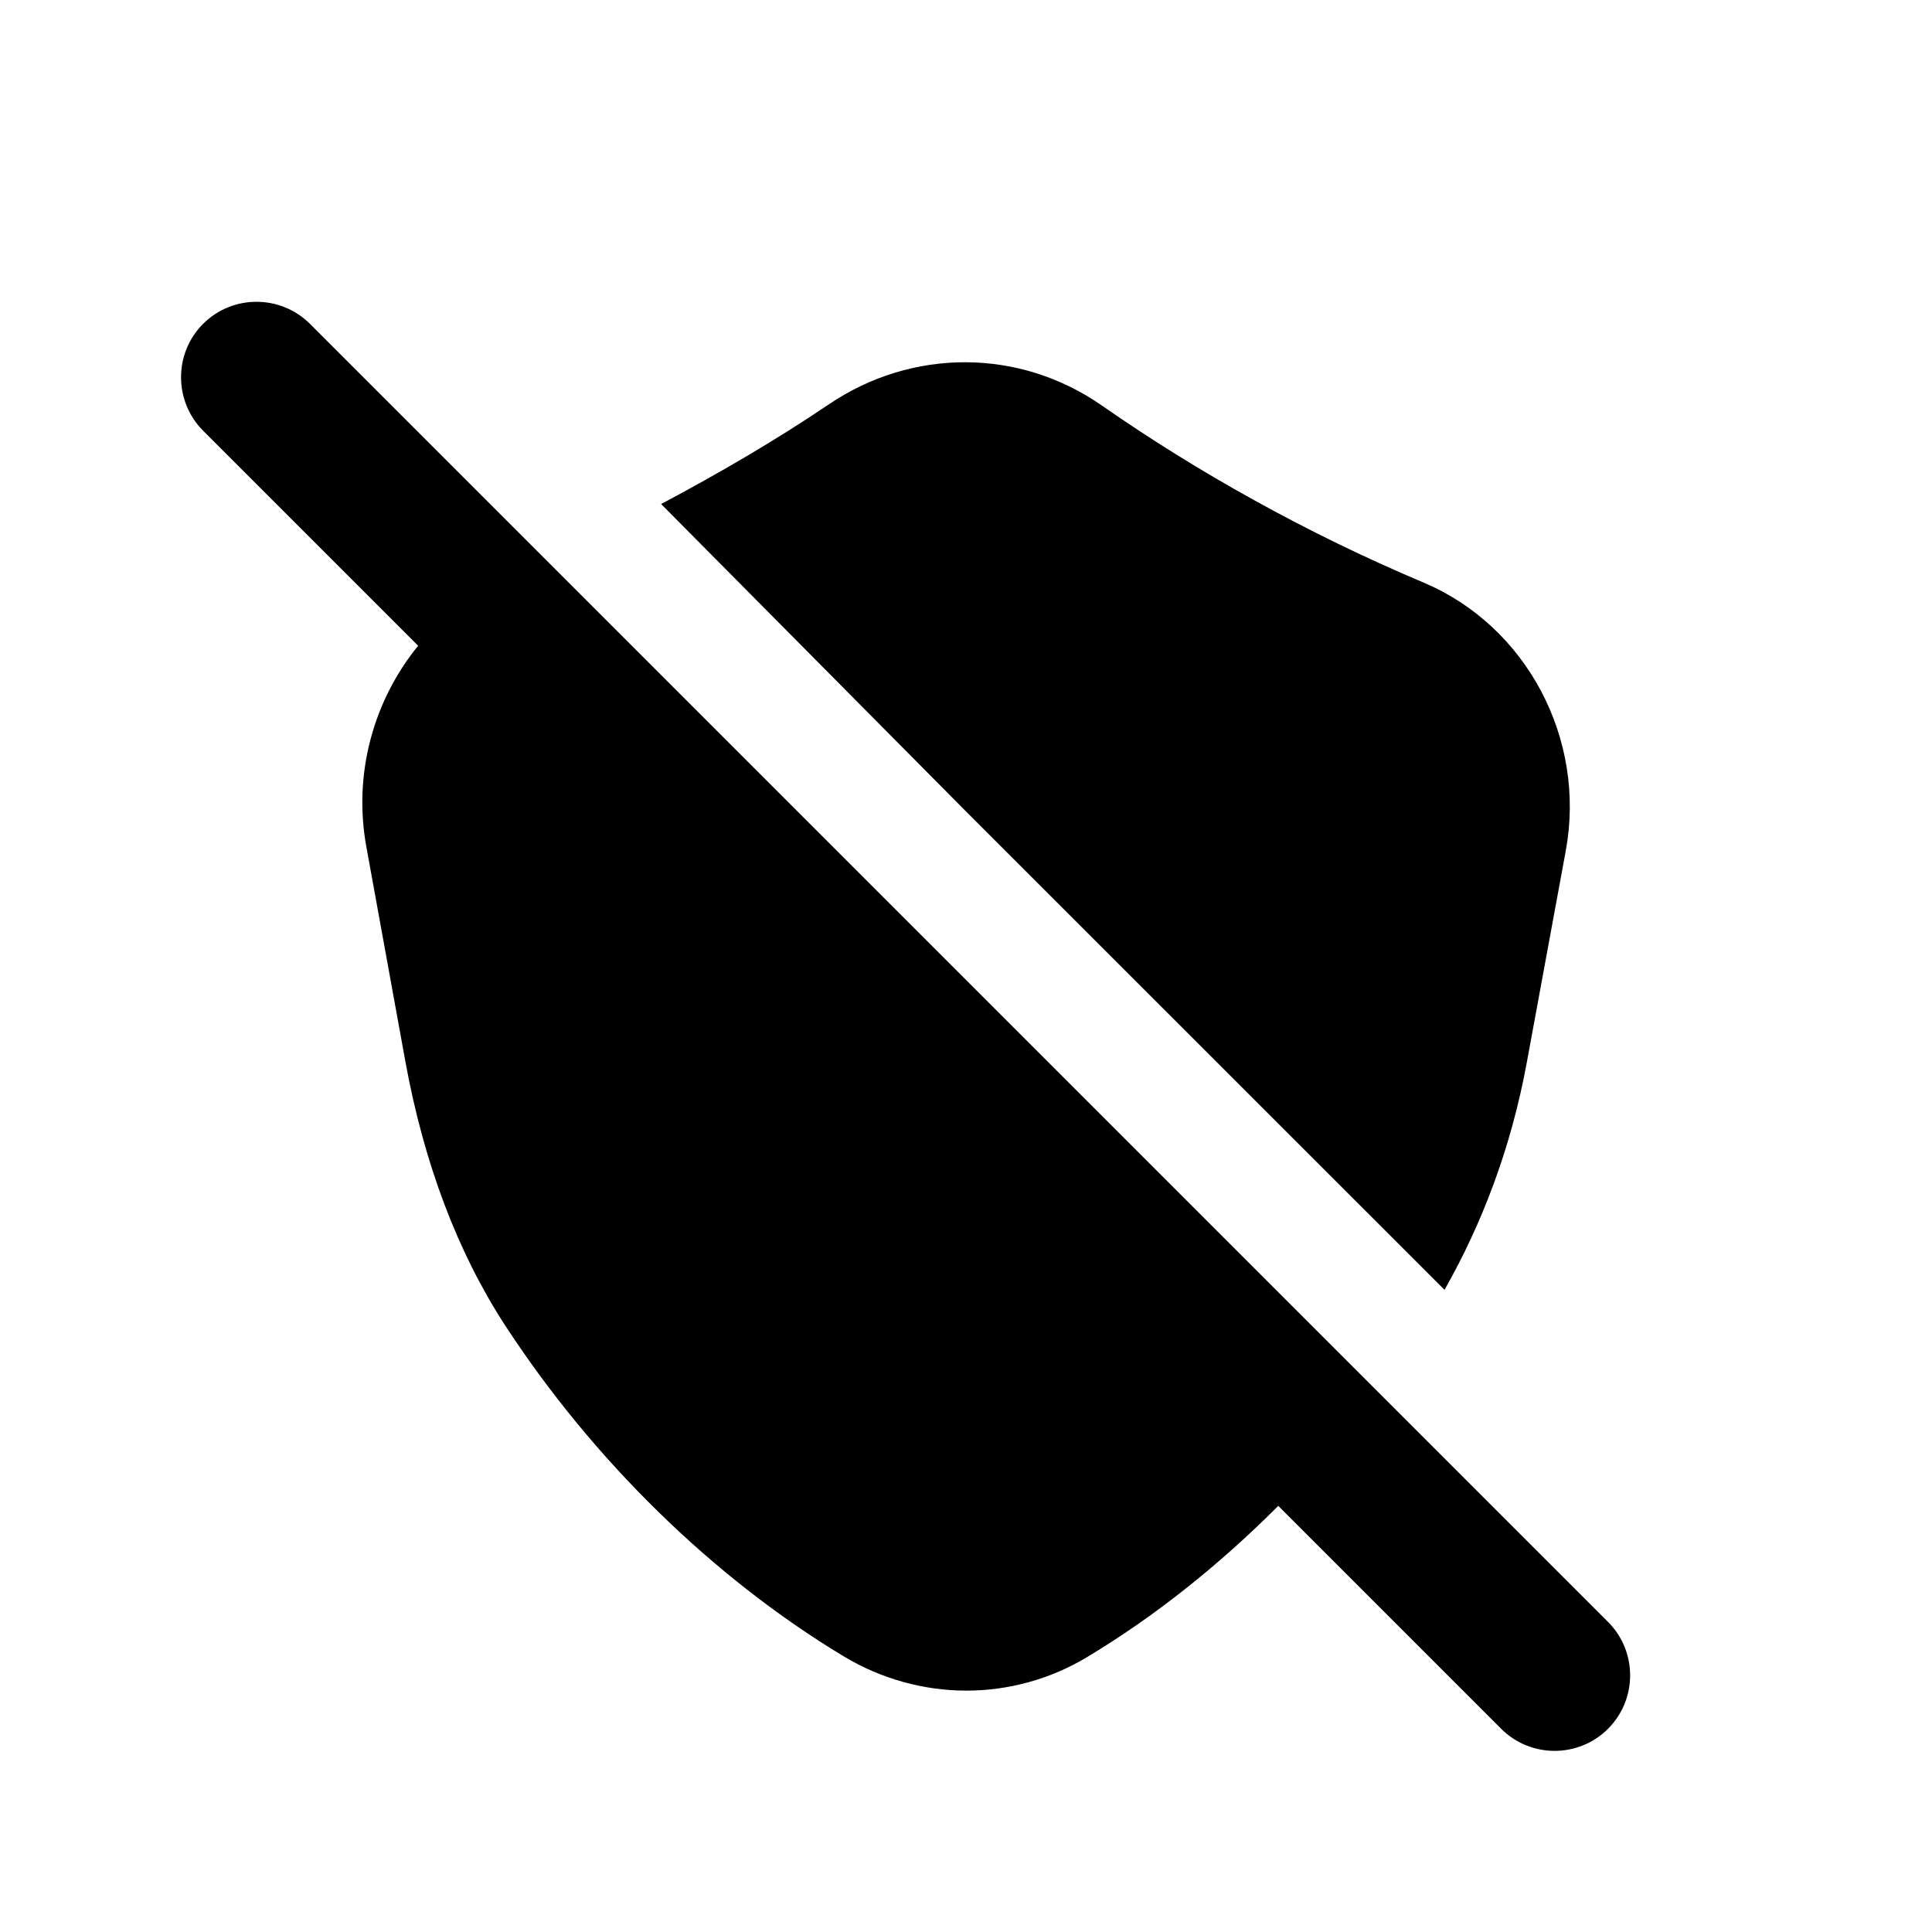
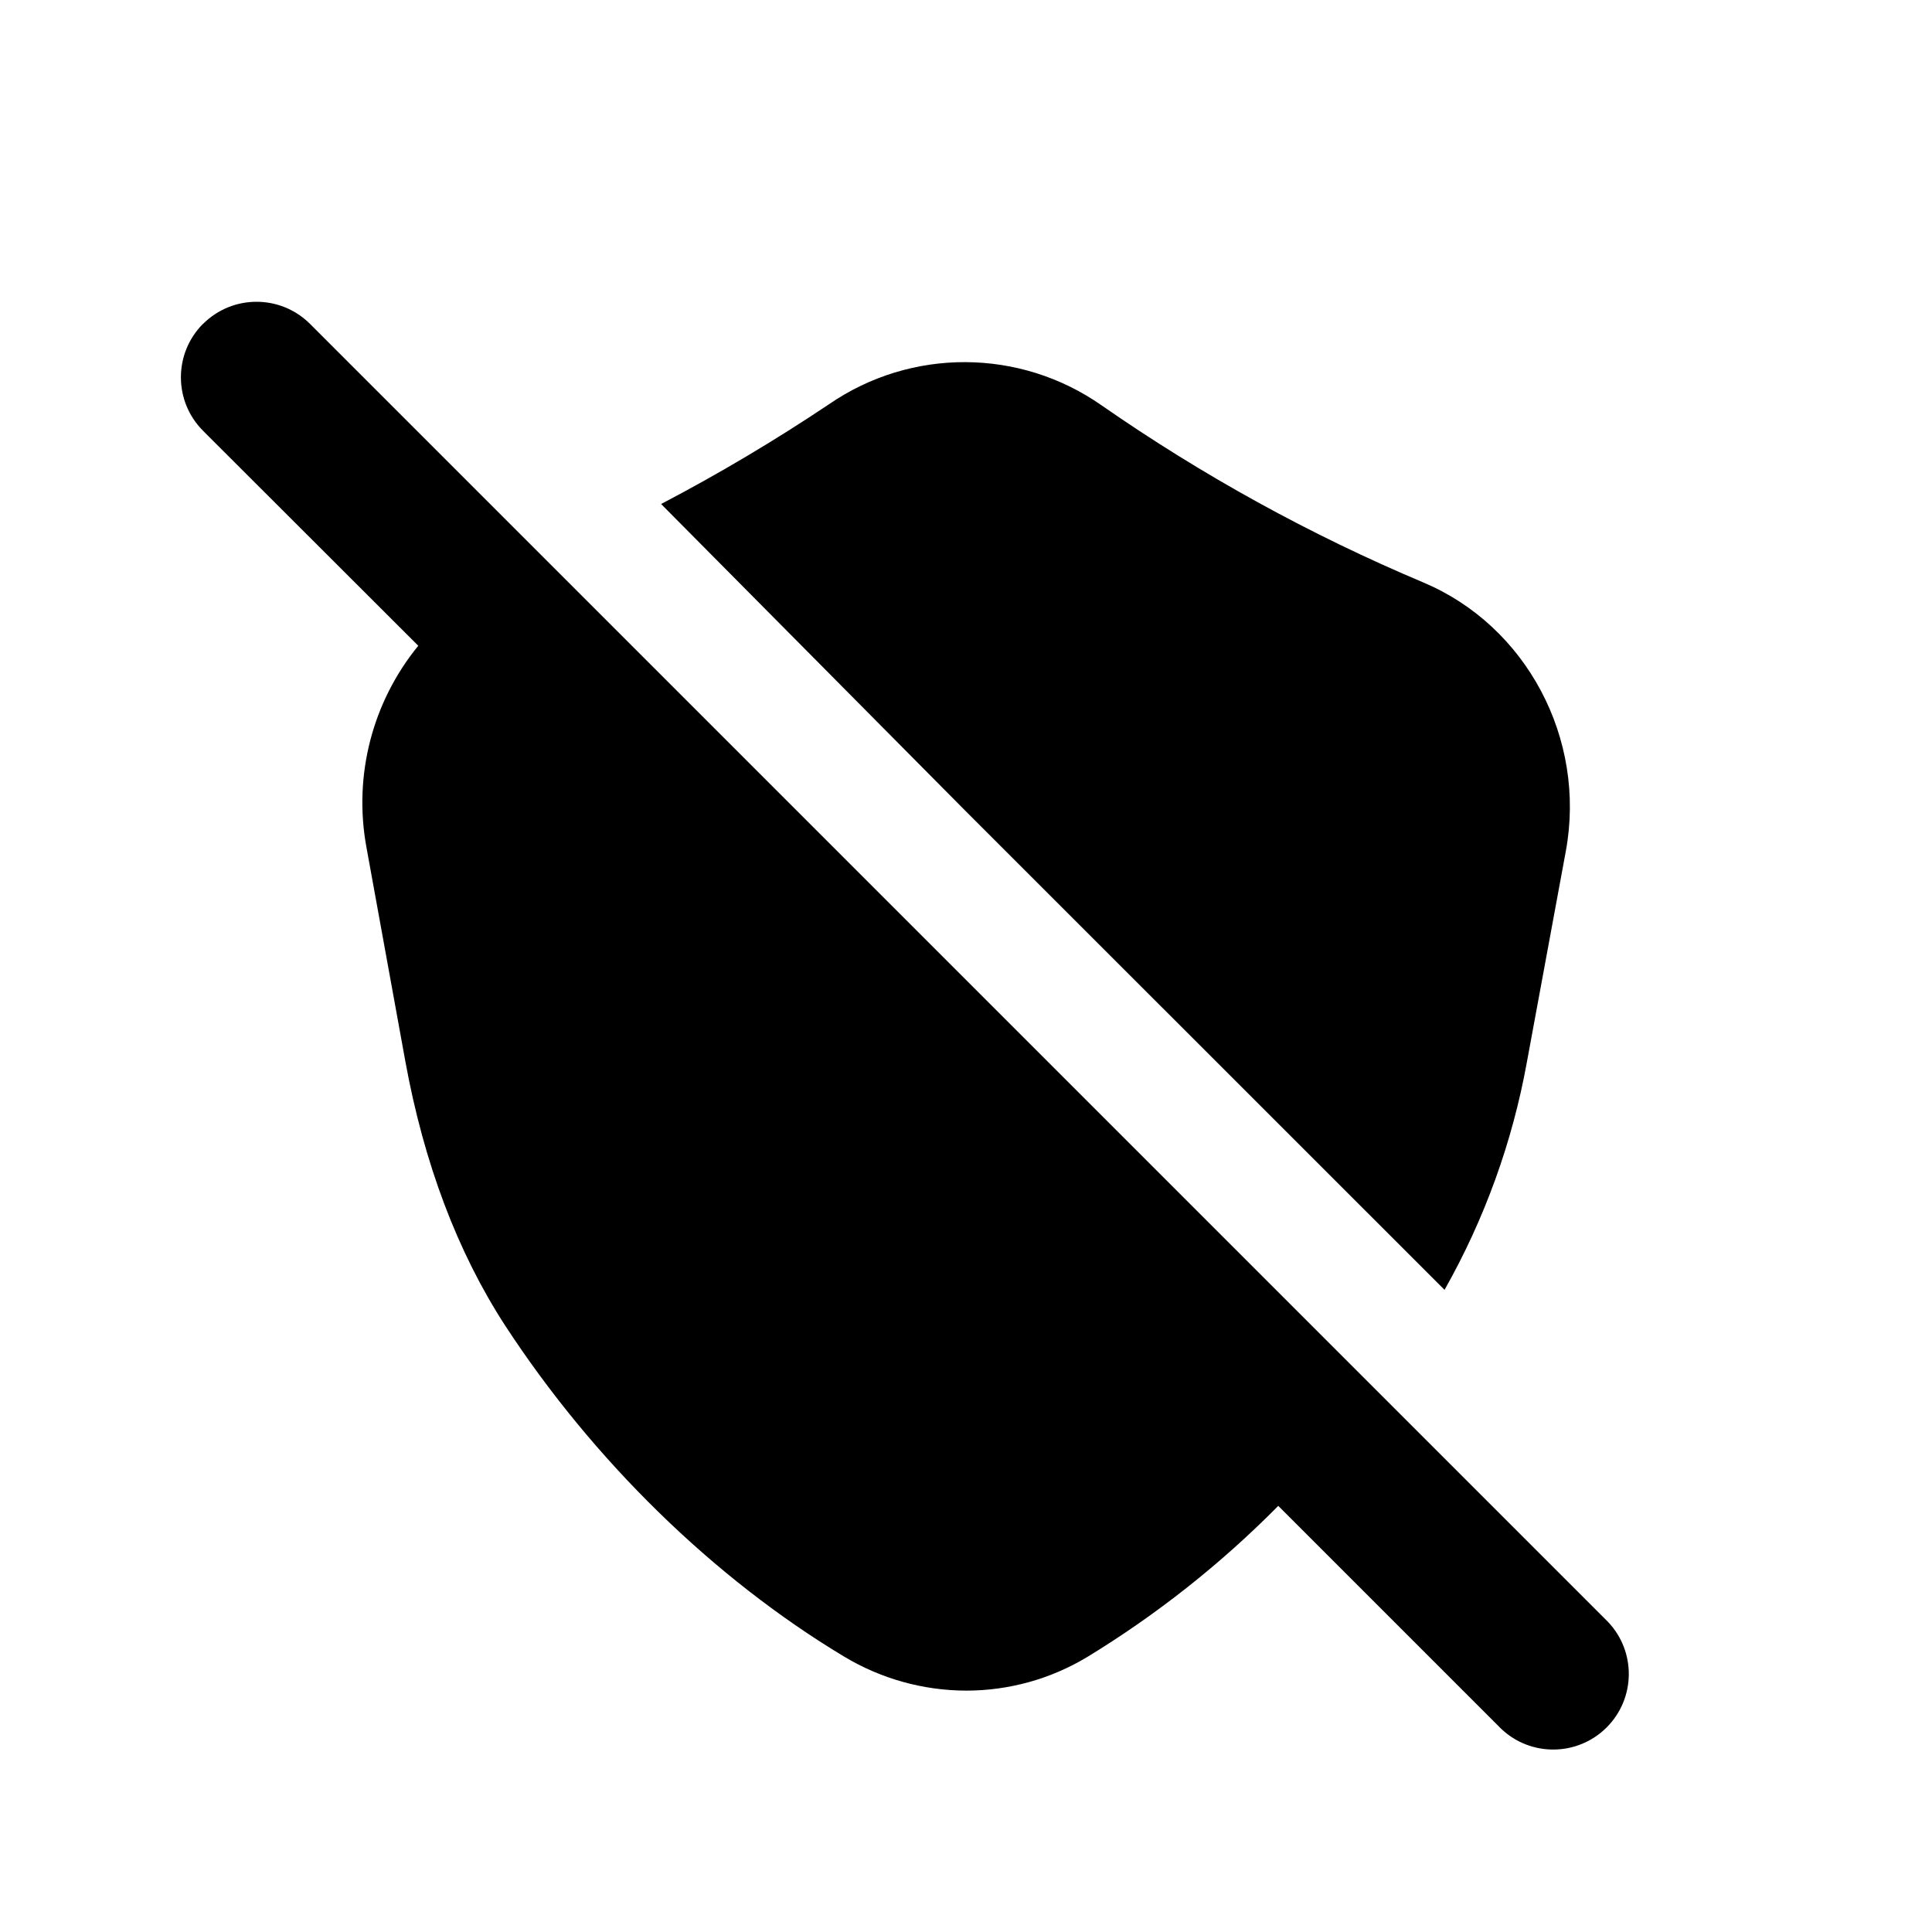
- <svg xmlns="http://www.w3.org/2000/svg" width="16" height="16" viewBox="0 0 16 16" fill="none">
-   <path d="M1.682 2.682C1.926 2.438 2.323 2.439 2.567 2.682L13.317 13.432C13.561 13.676 13.561 14.073 13.317 14.317C13.073 14.561 12.676 14.561 12.432 14.317L10.586 12.471C10.098 12.96 9.562 13.388 9 13.725C8.693 13.909 8.348 14.001 8.003 14.001C7.654 14.001 7.301 13.906 6.987 13.717C5.908 13.067 4.912 12.094 4.183 10.976C3.789 10.37 3.511 9.635 3.357 8.79L3.034 7.013C2.923 6.406 3.095 5.798 3.463 5.348L1.682 3.567C1.439 3.323 1.438 2.926 1.682 2.682Z" fill="black" />
-   <path d="M6.865 3.348C7.556 2.881 8.443 2.884 9.123 3.357C9.528 3.639 9.953 3.903 10.384 4.141C10.844 4.396 11.316 4.625 11.788 4.824C12.642 5.184 13.138 6.118 12.967 7.046L12.645 8.795C12.513 9.514 12.272 10.136 11.963 10.682L8 6.72L5.475 4.174C5.952 3.921 6.421 3.648 6.865 3.348Z" fill="black" />
+ <svg xmlns="http://www.w3.org/2000/svg" width="16" height="16" fill="none" viewBox="0 0 16 16">
+   <path fill="#000" d="M1.682 2.682a.627.627 0 0 1 .885 0l10.75 10.75a.626.626 0 0 1-.885.885l-1.846-1.846A8.3 8.3 0 0 1 9 13.725a1.94 1.94 0 0 1-.997.276 1.97 1.97 0 0 1-1.016-.284c-1.08-.65-2.075-1.623-2.804-2.74-.394-.607-.672-1.342-.826-2.187l-.323-1.777a2.05 2.05 0 0 1 .43-1.665L1.681 3.567a.627.627 0 0 1 0-.885m5.184.666a1.98 1.98 0 0 1 2.258.009 14.6 14.6 0 0 0 2.665 1.467c.854.36 1.35 1.294 1.18 2.222l-.323 1.75a6 6 0 0 1-.682 1.886L8 6.72 5.475 4.174a15 15 0 0 0 1.39-.826" />
</svg>
